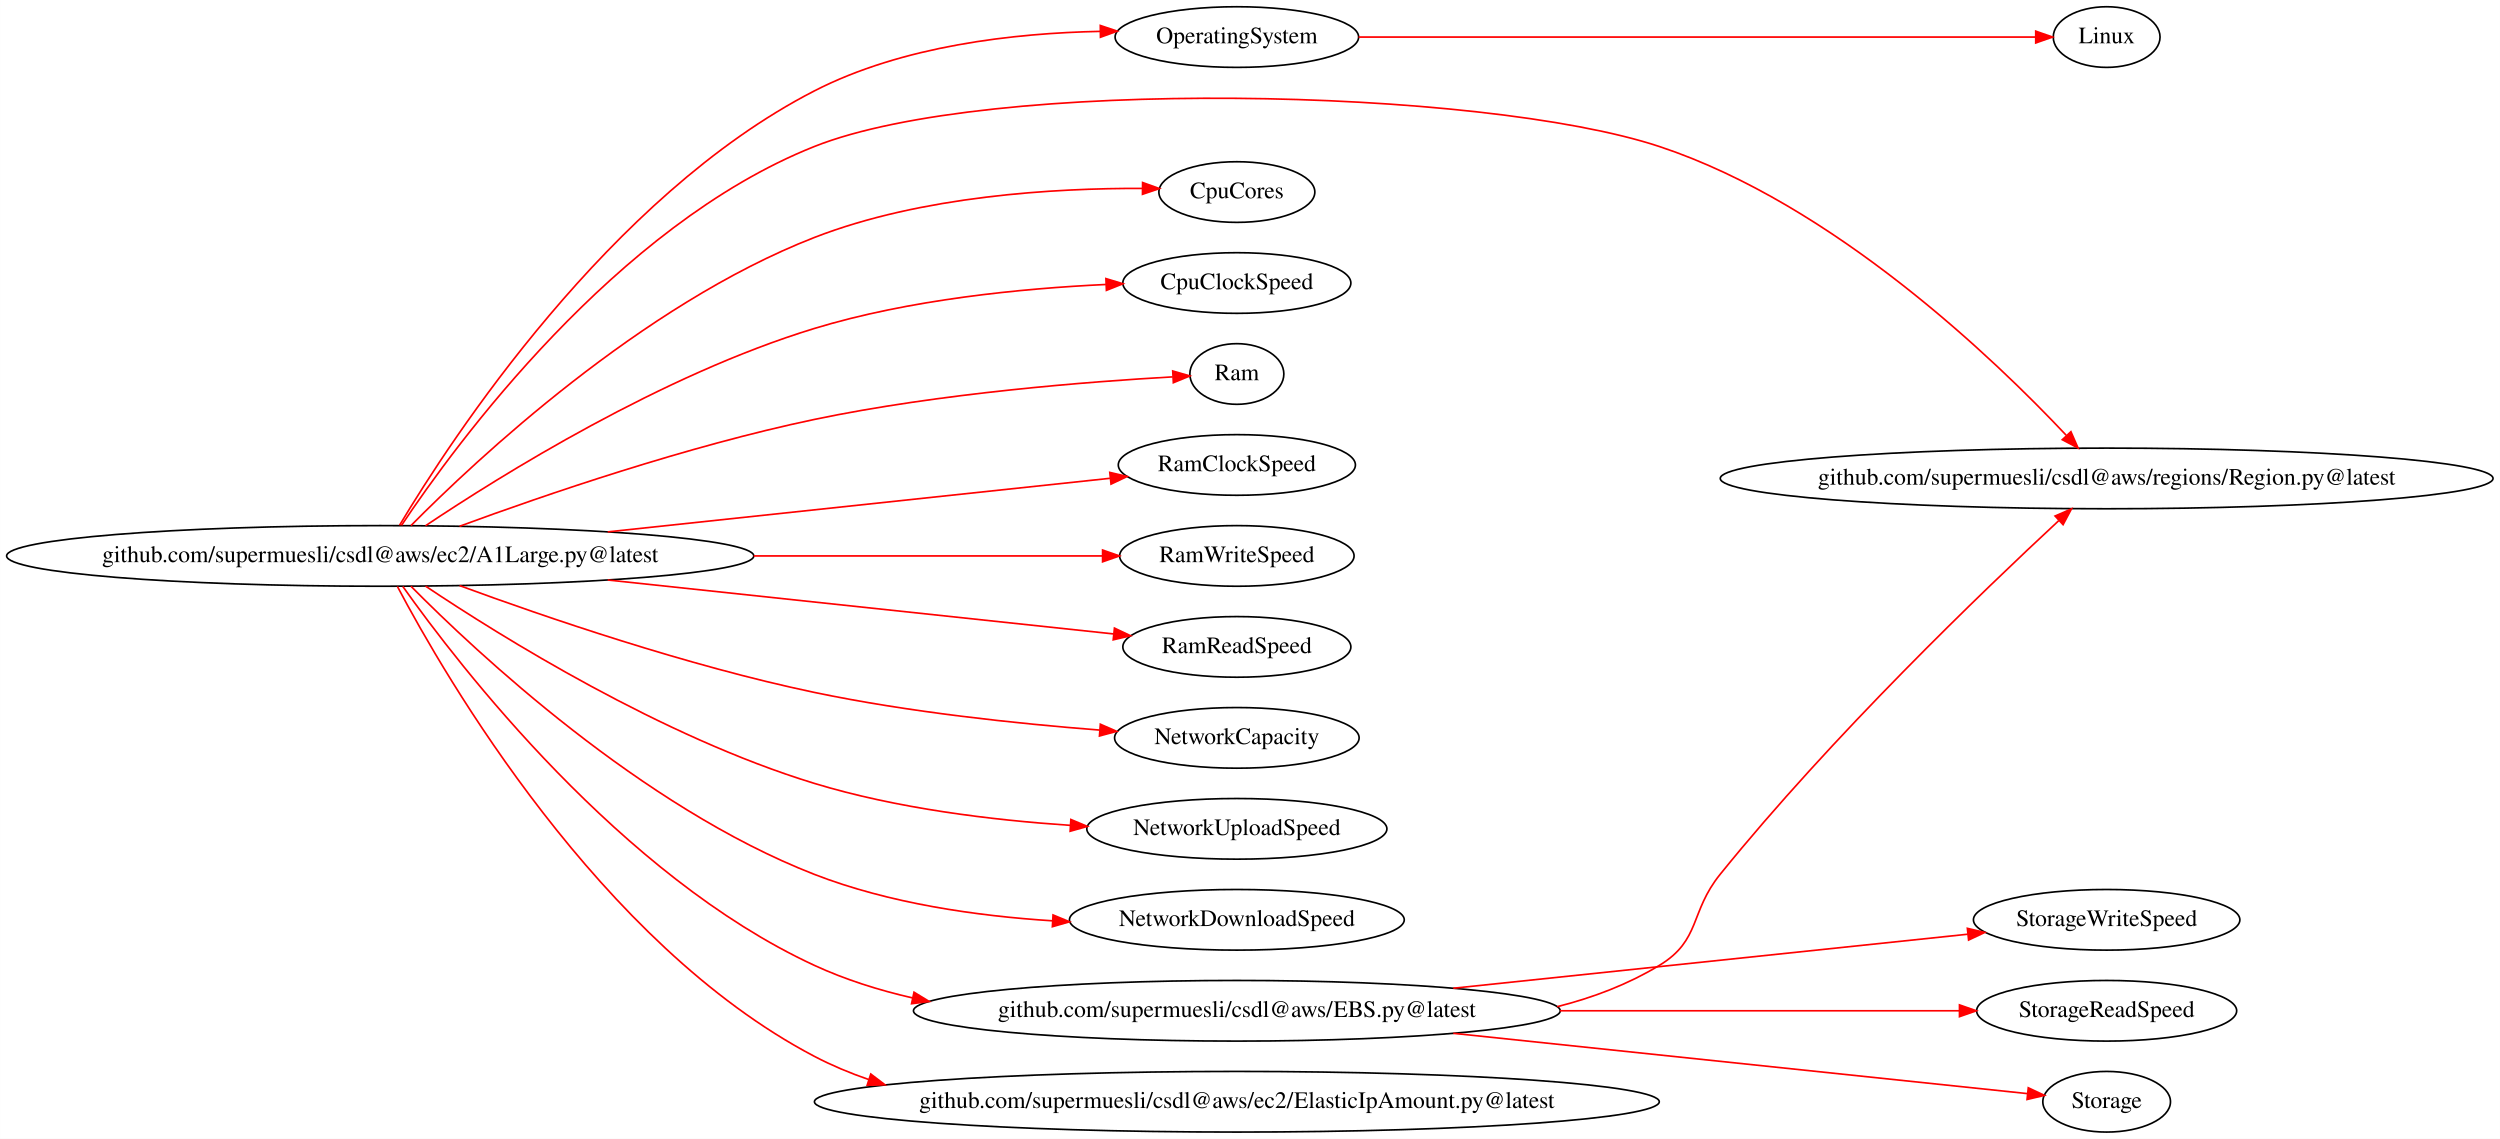
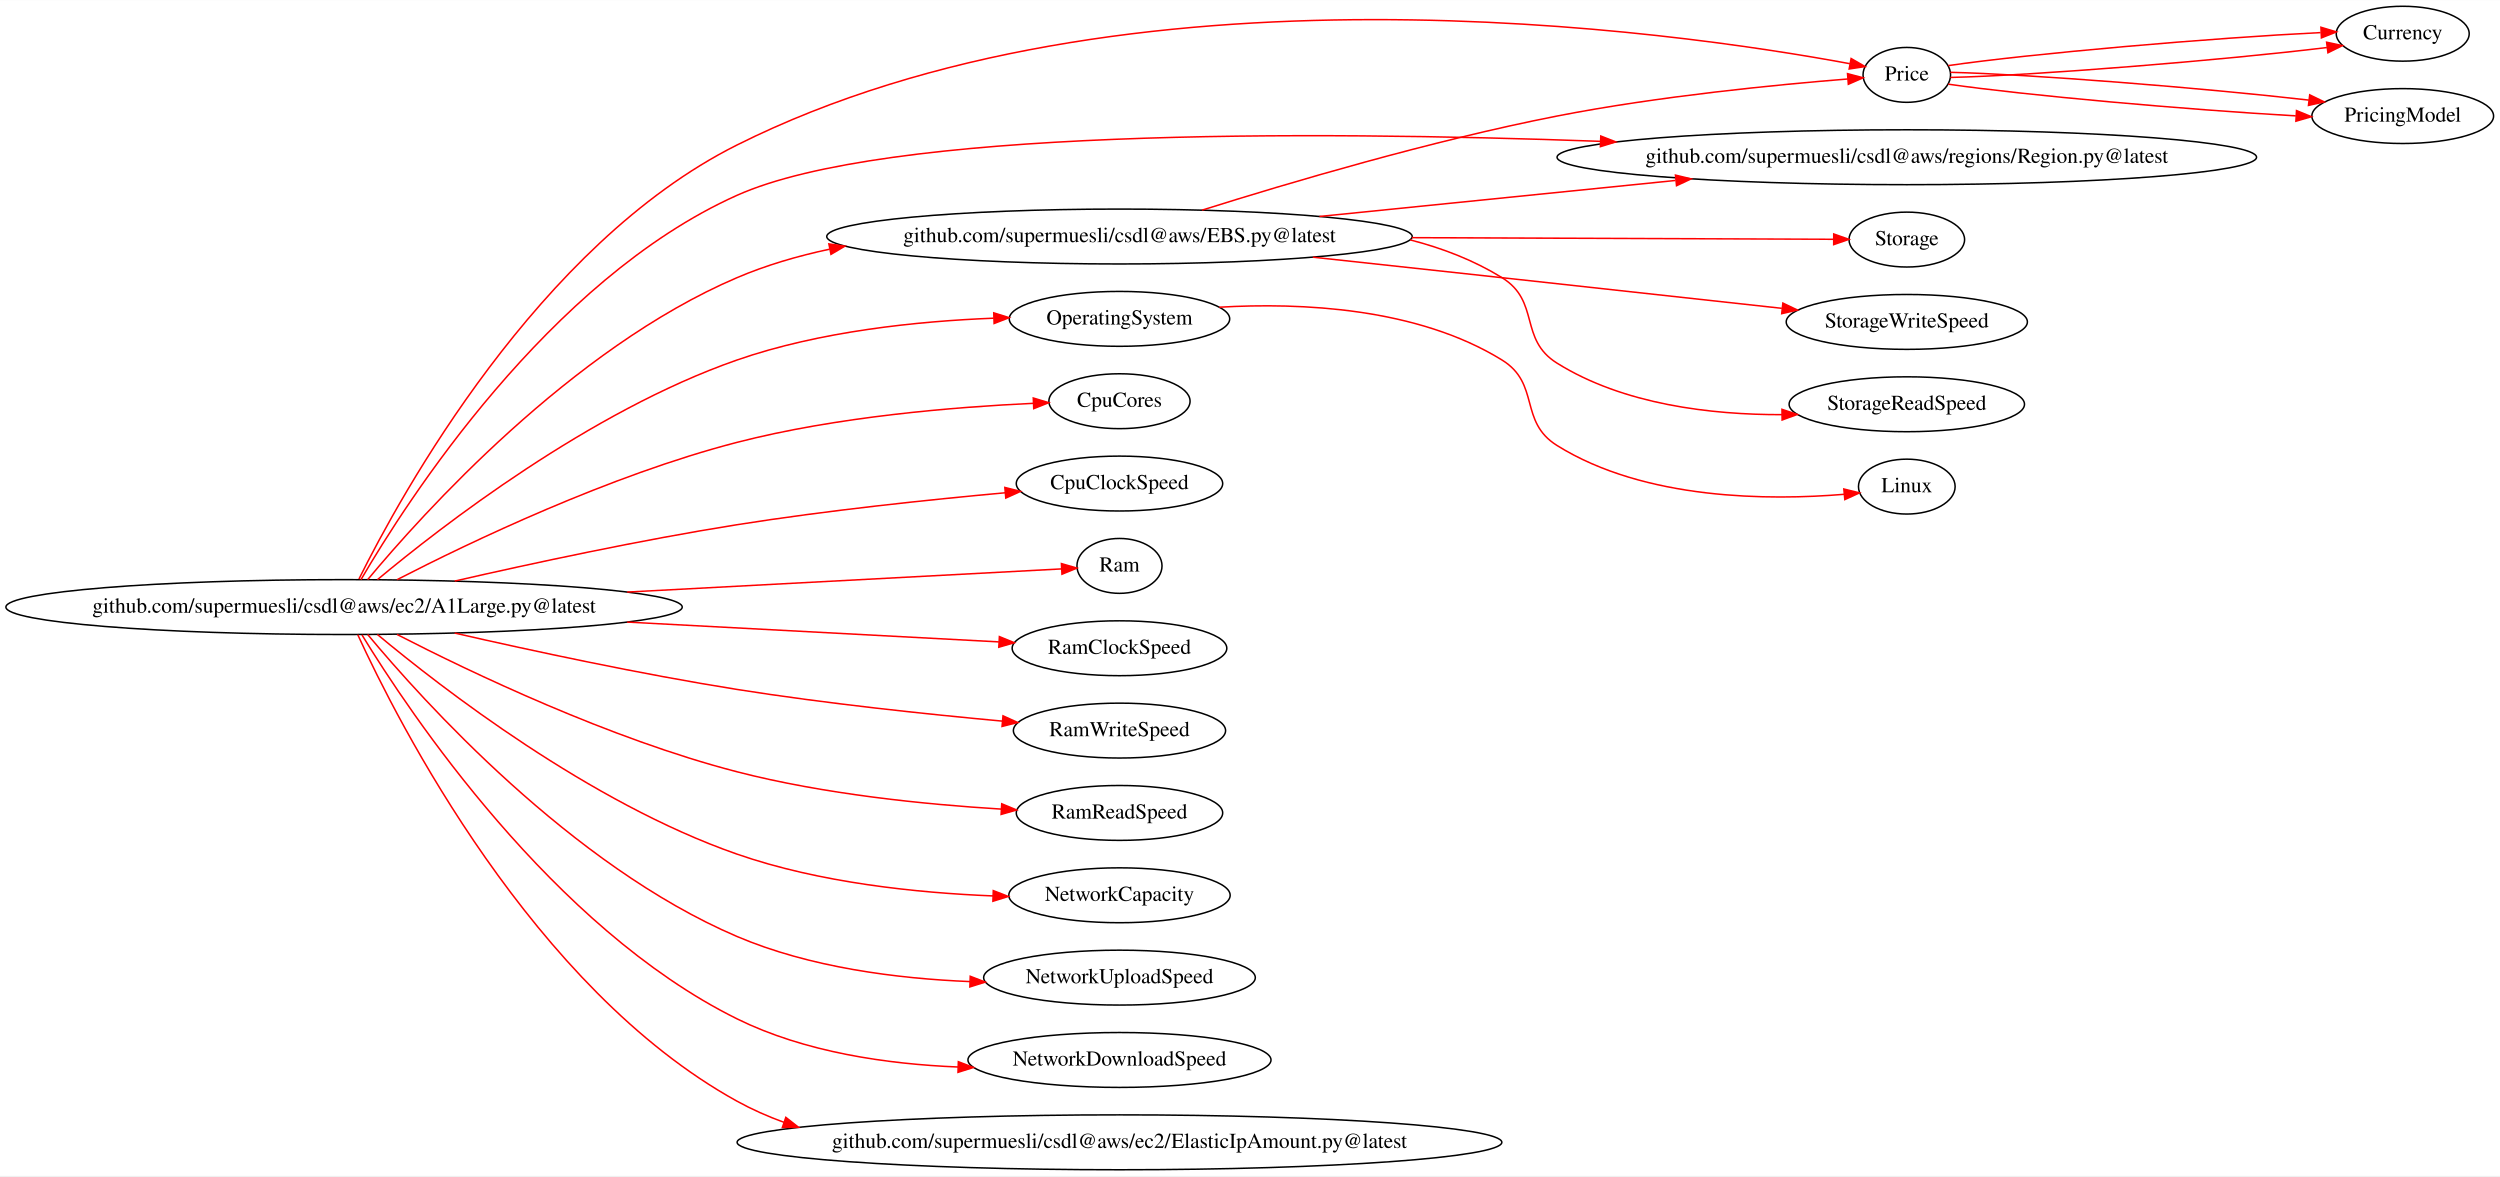
- <svg xmlns="http://www.w3.org/2000/svg" width="1484pt" height="676pt" viewBox="0.00 0.00 1483.88 676.00">
-   <g id="graph0" class="graph" transform="scale(1 1) rotate(0) translate(4 672)">
-     <polygon fill="white" stroke="none" points="-4,4 -4,-672 1479.88,-672 1479.88,4 -4,4" />
+ <svg xmlns="http://www.w3.org/2000/svg" width="1639pt" height="771pt" viewBox="0.00 0.00 1639.46 771.00">
+   <g id="graph0" class="graph" transform="scale(1 1) rotate(0) translate(4 767)">
+     <polygon fill="white" stroke="none" points="-4,4 -4,-767 1635.46,-767 1635.46,4 -4,4" />
    <g id="node1" class="node">
-       <ellipse fill="none" stroke="black" cx="221.63" cy="-342" rx="221.761" ry="18" />
-       <text text-anchor="middle" x="221.63" y="-338.3" font-family="Times,serif" font-size="14.00">github.com/supermuesli/csdl@aws/ec2/A1Large.py@latest</text>
+       <ellipse fill="none" stroke="black" cx="221.63" cy="-369" rx="221.761" ry="18" />
+       <text text-anchor="middle" x="221.63" y="-365.3" font-family="Times,serif" font-size="14.00">github.com/supermuesli/csdl@aws/ec2/A1Large.py@latest</text>
    </g>
    <g id="node2" class="node">
-       <ellipse fill="none" stroke="black" cx="1246.45" cy="-388" rx="229.359" ry="18" />
-       <text text-anchor="middle" x="1246.45" y="-384.3" font-family="Times,serif" font-size="14.00">github.com/supermuesli/csdl@aws/regions/Region.py@latest</text>
+       <ellipse fill="none" stroke="black" cx="1246.45" cy="-718" rx="28.695" ry="18" />
+       <text text-anchor="middle" x="1246.45" y="-714.3" font-family="Times,serif" font-size="14.00">Price</text>
    </g>
    <g id="edge1" class="edge">
-       <path fill="none" stroke="red" d="M234.268,-360.134C266.3,-408.128 361.265,-537.999 479.261,-585 582.847,-626.261 875.18,-620.09 981.016,-585 1084.31,-550.754 1180,-458.75 1222.43,-413.643" />
-       <polygon fill="red" stroke="red" points="1225.24,-415.756 1229.48,-406.048 1220.11,-410.992 1225.24,-415.756" />
-     </g>
-     <g id="node3" class="node">
-       <ellipse fill="none" stroke="black" cx="730.138" cy="-650" rx="72.287" ry="18" />
-       <text text-anchor="middle" x="730.138" y="-646.3" font-family="Times,serif" font-size="14.00">OperatingSystem</text>
-     </g>
-     <g id="edge2" class="edge">
-       <path fill="none" stroke="red" d="M233.105,-360.175C263.548,-411.096 357.624,-555.513 479.261,-618 531.597,-644.886 597.934,-652.351 649.103,-653.383" />
-       <polygon fill="red" stroke="red" points="649.083,-656.883 659.125,-653.507 649.17,-649.883 649.083,-656.883" />
+       <path fill="none" stroke="red" d="M231.379,-387.369C258.766,-442.499 348.877,-606.748 479.261,-672 732.914,-798.944 1094.45,-746.59 1209.11,-725.338" />
+       <polygon fill="red" stroke="red" points="1209.94,-728.743 1219.11,-723.445 1208.64,-721.865 1209.94,-728.743" />
    </g>
    <g id="node5" class="node">
-       <ellipse fill="none" stroke="black" cx="730.138" cy="-558" rx="46.292" ry="18" />
-       <text text-anchor="middle" x="730.138" y="-554.3" font-family="Times,serif" font-size="14.00">CpuCores</text>
+       <ellipse fill="none" stroke="black" cx="1246.45" cy="-664" rx="229.359" ry="18" />
+       <text text-anchor="middle" x="1246.45" y="-660.3" font-family="Times,serif" font-size="14.00">github.com/supermuesli/csdl@aws/regions/Region.py@latest</text>
    </g>
    <g id="edge4" class="edge">
-       <path fill="none" stroke="red" d="M239.871,-359.996C278.494,-399.007 376.648,-491.058 479.261,-531 542.922,-555.781 622.176,-560.35 674.14,-560.16" />
-       <polygon fill="red" stroke="red" points="674.19,-563.66 684.156,-560.063 674.122,-556.66 674.19,-563.66" />
+       <path fill="none" stroke="red" d="M232.72,-386.999C262.485,-438.032 355.645,-583.544 479.261,-639 576.635,-682.683 852.718,-681.445 1045.37,-674.425" />
+       <polygon fill="red" stroke="red" points="1045.77,-677.913 1055.63,-674.043 1045.51,-670.918 1045.77,-677.913" />
    </g>
    <g id="node6" class="node">
-       <ellipse fill="none" stroke="black" cx="730.138" cy="-504" rx="67.688" ry="18" />
-       <text text-anchor="middle" x="730.138" y="-500.3" font-family="Times,serif" font-size="14.00">CpuClockSpeed</text>
+       <ellipse fill="none" stroke="black" cx="730.138" cy="-558" rx="72.287" ry="18" />
+       <text text-anchor="middle" x="730.138" y="-554.3" font-family="Times,serif" font-size="14.00">OperatingSystem</text>
    </g>
    <g id="edge5" class="edge">
-       <path fill="none" stroke="red" d="M248.527,-359.911C293.275,-389.848 388.972,-449.47 479.261,-477 535.684,-494.204 602.197,-500.767 652.409,-503.13" />
-       <polygon fill="red" stroke="red" points="652.407,-506.633 662.546,-503.561 652.704,-499.64 652.407,-506.633" />
-     </g>
-     <g id="node7" class="node">
-       <ellipse fill="none" stroke="black" cx="730.138" cy="-450" rx="27.895" ry="18" />
-       <text text-anchor="middle" x="730.138" y="-446.3" font-family="Times,serif" font-size="14.00">Ram</text>
-     </g>
-     <g id="edge6" class="edge">
-       <path fill="none" stroke="red" d="M268.72,-359.602C319.526,-378.28 404.041,-407.228 479.261,-423 553.86,-438.642 642.998,-445.508 692.099,-448.293" />
-       <polygon fill="red" stroke="red" points="692.065,-451.796 702.24,-448.841 692.443,-444.806 692.065,-451.796" />
+       <path fill="none" stroke="red" d="M243.513,-386.984C285.131,-421.672 382.74,-497.36 479.261,-531 533.42,-549.876 597.839,-556.486 647.704,-558.45" />
+       <polygon fill="red" stroke="red" points="647.682,-561.951 657.795,-558.792 647.919,-554.955 647.682,-561.951" />
    </g>
    <g id="node8" class="node">
-       <ellipse fill="none" stroke="black" cx="730.138" cy="-396" rx="70.388" ry="18" />
-       <text text-anchor="middle" x="730.138" y="-392.3" font-family="Times,serif" font-size="14.00">RamClockSpeed</text>
+       <ellipse fill="none" stroke="black" cx="730.138" cy="-504" rx="46.292" ry="18" />
+       <text text-anchor="middle" x="730.138" y="-500.3" font-family="Times,serif" font-size="14.00">CpuCores</text>
    </g>
    <g id="edge7" class="edge">
-       <path fill="none" stroke="red" d="M356.704,-356.294C452.071,-366.461 576.646,-379.742 654.786,-388.073" />
-       <polygon fill="red" stroke="red" points="654.708,-391.585 665.023,-389.164 655.45,-384.624 654.708,-391.585" />
+       <path fill="none" stroke="red" d="M256.385,-386.971C304.427,-411.663 395.957,-455.464 479.261,-477 544.67,-493.91 622.364,-500.242 673.556,-502.605" />
+       <polygon fill="red" stroke="red" points="673.606,-506.111 683.746,-503.04 673.904,-499.117 673.606,-506.111" />
    </g>
    <g id="node9" class="node">
-       <ellipse fill="none" stroke="black" cx="730.138" cy="-342" rx="69.588" ry="18" />
-       <text text-anchor="middle" x="730.138" y="-338.3" font-family="Times,serif" font-size="14.00">RamWriteSpeed</text>
+       <ellipse fill="none" stroke="black" cx="730.138" cy="-450" rx="67.688" ry="18" />
+       <text text-anchor="middle" x="730.138" y="-446.3" font-family="Times,serif" font-size="14.00">CpuClockSpeed</text>
    </g>
    <g id="edge8" class="edge">
-       <path fill="none" stroke="red" d="M443.319,-342C517.103,-342 594.638,-342 650.307,-342" />
-       <polygon fill="red" stroke="red" points="650.442,-345.5 660.442,-342 650.441,-338.5 650.442,-345.5" />
+       <path fill="none" stroke="red" d="M294.178,-386.055C345.459,-397.789 416.308,-413.001 479.261,-423 538.123,-432.349 605.308,-439.408 655.177,-443.959" />
+       <polygon fill="red" stroke="red" points="654.956,-447.453 665.23,-444.864 655.584,-440.481 654.956,-447.453" />
    </g>
    <g id="node10" class="node">
-       <ellipse fill="none" stroke="black" cx="730.138" cy="-288" rx="67.688" ry="18" />
-       <text text-anchor="middle" x="730.138" y="-284.3" font-family="Times,serif" font-size="14.00">RamReadSpeed</text>
+       <ellipse fill="none" stroke="black" cx="730.138" cy="-396" rx="27.895" ry="18" />
+       <text text-anchor="middle" x="730.138" y="-392.3" font-family="Times,serif" font-size="14.00">Ram</text>
    </g>
    <g id="edge9" class="edge">
-       <path fill="none" stroke="red" d="M356.704,-327.706C452.912,-317.449 578.847,-304.023 656.843,-295.708" />
-       <polygon fill="red" stroke="red" points="657.479,-299.16 667.052,-294.619 656.737,-292.199 657.479,-299.16" />
+       <path fill="none" stroke="red" d="M407.283,-378.843C511.568,-384.402 632.639,-390.856 692.186,-394.03" />
+       <polygon fill="red" stroke="red" points="692.057,-397.528 702.229,-394.566 692.43,-390.538 692.057,-397.528" />
    </g>
    <g id="node11" class="node">
-       <ellipse fill="none" stroke="black" cx="730.138" cy="-234" rx="72.588" ry="18" />
-       <text text-anchor="middle" x="730.138" y="-230.3" font-family="Times,serif" font-size="14.00">NetworkCapacity</text>
+       <ellipse fill="none" stroke="black" cx="730.138" cy="-342" rx="70.388" ry="18" />
+       <text text-anchor="middle" x="730.138" y="-338.3" font-family="Times,serif" font-size="14.00">RamClockSpeed</text>
    </g>
    <g id="edge10" class="edge">
-       <path fill="none" stroke="red" d="M268.72,-324.398C319.526,-305.72 404.041,-276.772 479.261,-261 535.178,-249.275 599.263,-242.481 648.534,-238.641" />
-       <polygon fill="red" stroke="red" points="649.106,-242.108 658.814,-237.866 648.579,-235.128 649.106,-242.108" />
+       <path fill="none" stroke="red" d="M407.283,-359.157C491.283,-354.679 586.174,-349.621 651.03,-346.164" />
+       <polygon fill="red" stroke="red" points="651.376,-349.65 661.175,-345.623 651.003,-342.66 651.376,-349.65" />
    </g>
    <g id="node12" class="node">
-       <ellipse fill="none" stroke="black" cx="730.138" cy="-180" rx="89.084" ry="18" />
-       <text text-anchor="middle" x="730.138" y="-176.3" font-family="Times,serif" font-size="14.00">NetworkUploadSpeed</text>
+       <ellipse fill="none" stroke="black" cx="730.138" cy="-288" rx="69.588" ry="18" />
+       <text text-anchor="middle" x="730.138" y="-284.3" font-family="Times,serif" font-size="14.00">RamWriteSpeed</text>
    </g>
    <g id="edge11" class="edge">
-       <path fill="none" stroke="red" d="M248.527,-324.089C293.275,-294.152 388.972,-234.53 479.261,-207 528.06,-192.121 584.407,-185.201 631.228,-182.074" />
-       <polygon fill="red" stroke="red" points="631.61,-185.557 641.374,-181.445 631.177,-178.57 631.61,-185.557" />
+       <path fill="none" stroke="red" d="M294.178,-351.945C345.459,-340.211 416.308,-324.999 479.261,-315 537.417,-305.763 603.698,-298.762 653.377,-294.206" />
+       <polygon fill="red" stroke="red" points="653.756,-297.686 663.4,-293.299 653.125,-290.714 653.756,-297.686" />
    </g>
    <g id="node13" class="node">
-       <ellipse fill="none" stroke="black" cx="730.138" cy="-126" rx="99.382" ry="18" />
-       <text text-anchor="middle" x="730.138" y="-122.3" font-family="Times,serif" font-size="14.00">NetworkDownloadSpeed</text>
+       <ellipse fill="none" stroke="black" cx="730.138" cy="-234" rx="67.688" ry="18" />
+       <text text-anchor="middle" x="730.138" y="-230.3" font-family="Times,serif" font-size="14.00">RamReadSpeed</text>
    </g>
    <g id="edge12" class="edge">
-       <path fill="none" stroke="red" d="M239.871,-324.004C278.494,-284.993 376.648,-192.942 479.261,-153 523.679,-135.71 575.688,-128.259 620.722,-125.399" />
-       <polygon fill="red" stroke="red" points="621.029,-128.888 630.814,-124.827 620.632,-121.899 621.029,-128.888" />
+       <path fill="none" stroke="red" d="M256.385,-351.029C304.427,-326.337 395.957,-282.536 479.261,-261 536.272,-246.261 602.615,-239.559 652.608,-236.515" />
+       <polygon fill="red" stroke="red" points="652.917,-240.003 662.7,-235.937 652.516,-233.015 652.917,-240.003" />
    </g>
    <g id="node14" class="node">
-       <ellipse fill="none" stroke="black" cx="730.138" cy="-72" rx="191.966" ry="18" />
-       <text text-anchor="middle" x="730.138" y="-68.3" font-family="Times,serif" font-size="14.00">github.com/supermuesli/csdl@aws/EBS.py@latest</text>
+       <ellipse fill="none" stroke="black" cx="730.138" cy="-180" rx="72.588" ry="18" />
+       <text text-anchor="middle" x="730.138" y="-176.3" font-family="Times,serif" font-size="14.00">NetworkCapacity</text>
    </g>
    <g id="edge13" class="edge">
-       <path fill="none" stroke="red" d="M235.044,-323.88C268.267,-277.06 364.521,-152.022 479.261,-99 497.557,-90.545 517.386,-84.262 537.598,-79.643" />
-       <polygon fill="red" stroke="red" points="538.504,-83.028 547.547,-77.507 537.035,-76.184 538.504,-83.028" />
+       <path fill="none" stroke="red" d="M243.513,-351.016C285.131,-316.328 382.74,-240.64 479.261,-207 533.227,-188.191 597.381,-181.561 647.171,-179.571" />
+       <polygon fill="red" stroke="red" points="647.376,-183.066 657.249,-179.223 647.135,-176.07 647.376,-183.066" />
    </g>
-     <g id="node18" class="node">
+     <g id="node15" class="node">
+       <ellipse fill="none" stroke="black" cx="730.138" cy="-126" rx="89.084" ry="18" />
+       <text text-anchor="middle" x="730.138" y="-122.3" font-family="Times,serif" font-size="14.00">NetworkUploadSpeed</text>
+     </g>
+     <g id="edge14" class="edge">
+       <path fill="none" stroke="red" d="M237.095,-351.029C272.876,-308.046 370.544,-199.432 479.261,-153 527.026,-132.6 584.396,-125.334 632.111,-123.398" />
+       <polygon fill="red" stroke="red" points="632.262,-126.895 642.14,-123.063 632.028,-119.898 632.262,-126.895" />
+     </g>
+     <g id="node16" class="node">
+       <ellipse fill="none" stroke="black" cx="730.138" cy="-72" rx="99.382" ry="18" />
+       <text text-anchor="middle" x="730.138" y="-68.3" font-family="Times,serif" font-size="14.00">NetworkDownloadSpeed</text>
+     </g>
+     <g id="edge15" class="edge">
+       <path fill="none" stroke="red" d="M233.373,-350.736C264.175,-300.279 358.391,-158.766 479.261,-99 523.626,-77.063 577.732,-69.265 624.237,-67.383" />
+       <polygon fill="red" stroke="red" points="624.461,-70.878 634.345,-67.061 624.238,-63.881 624.461,-70.878" />
+     </g>
+     <g id="node17" class="node">
+       <ellipse fill="none" stroke="black" cx="730.138" cy="-612" rx="191.966" ry="18" />
+       <text text-anchor="middle" x="730.138" y="-608.3" font-family="Times,serif" font-size="14.00">github.com/supermuesli/csdl@aws/EBS.py@latest</text>
+     </g>
+     <g id="edge16" class="edge">
+       <path fill="none" stroke="red" d="M237.095,-386.971C272.876,-429.954 370.544,-538.568 479.261,-585 498.4,-593.174 519.081,-599.24 540.066,-603.699" />
+       <polygon fill="red" stroke="red" points="539.561,-607.167 550.054,-605.698 540.936,-600.303 539.561,-607.167" />
+     </g>
+     <g id="node21" class="node">
      <ellipse fill="none" stroke="black" cx="730.138" cy="-18" rx="250.756" ry="18" />
      <text text-anchor="middle" x="730.138" y="-14.3" font-family="Times,serif" font-size="14.00">github.com/supermuesli/csdl@aws/ec2/ElasticIpAmount.py@latest</text>
    </g>
+     <g id="edge24" class="edge">
+       <path fill="none" stroke="red" d="M230.593,-350.898C256.647,-294.106 345.443,-118.849 479.261,-45 489.085,-39.578 499.457,-34.973 510.168,-31.076" />
+       <polygon fill="red" stroke="red" points="511.333,-34.377 519.663,-27.83 509.068,-27.753 511.333,-34.377" />
+     </g>
+     <g id="node3" class="node">
+       <ellipse fill="none" stroke="black" cx="1571.67" cy="-745" rx="43.592" ry="18" />
+       <text text-anchor="middle" x="1571.67" y="-741.3" font-family="Times,serif" font-size="14.00">Currency</text>
+     </g>
+     <g id="edge2" class="edge">
+       <path fill="none" stroke="red" d="M1275,-716.322C1329.82,-717.584 1453.17,-727.55 1521.96,-735.937" />
+       <polygon fill="red" stroke="red" points="1521.75,-739.438 1532.11,-737.214 1522.63,-732.492 1521.75,-739.438" />
+     </g>
    <g id="edge18" class="edge">
-       <path fill="none" stroke="red" d="M231.827,-323.884C260.153,-270.236 351.917,-111.768 479.261,-45 489.601,-39.578 500.51,-34.995 511.755,-31.134" />
-       <polygon fill="red" stroke="red" points="512.835,-34.463 521.275,-28.058 510.683,-27.802 512.835,-34.463" />
+       <path fill="none" stroke="red" d="M1273.62,-724.081C1326.66,-731.841 1447.69,-742.369 1517.8,-745.732" />
+       <polygon fill="red" stroke="red" points="1518.03,-749.246 1528.18,-746.192 1518.34,-742.253 1518.03,-749.246" />
    </g>
    <g id="node4" class="node">
-       <ellipse fill="none" stroke="black" cx="1246.45" cy="-650" rx="31.695" ry="18" />
-       <text text-anchor="middle" x="1246.45" y="-646.3" font-family="Times,serif" font-size="14.00">Linux</text>
+       <ellipse fill="none" stroke="black" cx="1571.67" cy="-691" rx="59.59" ry="18" />
+       <text text-anchor="middle" x="1571.67" y="-687.3" font-family="Times,serif" font-size="14.00">PricingModel</text>
    </g>
    <g id="edge3" class="edge">
-       <path fill="none" stroke="red" d="M802.38,-650C911.566,-650 1116.81,-650 1204.28,-650" />
-       <polygon fill="red" stroke="red" points="1204.35,-653.5 1214.35,-650 1204.35,-646.5 1204.35,-653.5" />
+       <path fill="none" stroke="red" d="M1273.62,-711.919C1322.76,-704.73 1430.25,-695.165 1501.55,-691.123" />
+       <polygon fill="red" stroke="red" points="1502,-694.603 1511.79,-690.567 1501.62,-687.614 1502,-694.603" />
    </g>
-     <g id="edge14" class="edge">
-       <path fill="none" stroke="red" d="M920.23,-74.415C941.672,-79.84 962.456,-87.742 981.016,-99 1005.68,-113.959 998.888,-130.564 1017.02,-153 1083.3,-235.036 1173.36,-321.483 1218.01,-362.94" />
-       <polygon fill="red" stroke="red" points="1215.83,-365.69 1225.55,-369.91 1220.58,-360.551 1215.83,-365.69" />
+     <g id="edge19" class="edge">
+       <path fill="none" stroke="red" d="M1275,-719.678C1326.8,-718.485 1439.8,-709.521 1510.13,-701.46" />
+       <polygon fill="red" stroke="red" points="1510.67,-704.922 1520.19,-700.279 1509.85,-697.97 1510.67,-704.922" />
    </g>
-     <g id="node15" class="node">
-       <ellipse fill="none" stroke="black" cx="1246.45" cy="-18" rx="37.894" ry="18" />
-       <text text-anchor="middle" x="1246.45" y="-14.3" font-family="Times,serif" font-size="14.00">Storage</text>
+     <g id="node7" class="node">
+       <ellipse fill="none" stroke="black" cx="1246.45" cy="-448" rx="31.695" ry="18" />
+       <text text-anchor="middle" x="1246.45" y="-444.3" font-family="Times,serif" font-size="14.00">Linux</text>
    </g>
-     <g id="edge15" class="edge">
-       <path fill="none" stroke="red" d="M858.601,-58.617C969.265,-46.998 1123.33,-30.821 1199.32,-22.843" />
-       <polygon fill="red" stroke="red" points="1199.93,-26.299 1209.51,-21.773 1199.2,-19.337 1199.93,-26.299" />
-     </g>
-     <g id="node16" class="node">
-       <ellipse fill="none" stroke="black" cx="1246.45" cy="-126" rx="79.087" ry="18" />
-       <text text-anchor="middle" x="1246.45" y="-122.3" font-family="Times,serif" font-size="14.00">StorageWriteSpeed</text>
-     </g>
-     <g id="edge16" class="edge">
-       <path fill="none" stroke="red" d="M858.601,-85.383C954.124,-95.412 1081.99,-108.838 1164.06,-117.454" />
-       <polygon fill="red" stroke="red" points="1163.77,-120.943 1174.08,-118.507 1164.5,-113.982 1163.77,-120.943" />
-     </g>
-     <g id="node17" class="node">
-       <ellipse fill="none" stroke="black" cx="1246.45" cy="-72" rx="77.187" ry="18" />
-       <text text-anchor="middle" x="1246.45" y="-68.3" font-family="Times,serif" font-size="14.00">StorageReadSpeed</text>
+     <g id="edge6" class="edge">
+       <path fill="none" stroke="red" d="M795.547,-565.644C849.12,-568.764 925.339,-565.408 981.016,-531 1006.19,-515.445 991.925,-490.681 1017.02,-475 1074.75,-438.918 1156.9,-438.921 1205.34,-442.948" />
+       <polygon fill="red" stroke="red" points="1205.15,-446.445 1215.43,-443.887 1205.8,-439.476 1205.15,-446.445" />
    </g>
    <g id="edge17" class="edge">
-       <path fill="none" stroke="red" d="M921.917,-72C1003.32,-72 1094.26,-72 1158.94,-72" />
-       <polygon fill="red" stroke="red" points="1159.09,-75.5 1169.09,-72 1159.09,-68.5 1159.09,-75.5" />
+       <path fill="none" stroke="red" d="M784.302,-629.308C841.276,-647.238 934.653,-674.849 1017.02,-691 1083.55,-704.046 1162.3,-711.663 1207.8,-715.314" />
+       <polygon fill="red" stroke="red" points="1207.57,-718.807 1217.81,-716.096 1208.11,-711.828 1207.57,-718.807" />
+     </g>
+     <g id="edge20" class="edge">
+       <path fill="none" stroke="red" d="M861.252,-625.155C932.307,-632.34 1020.64,-641.271 1094.69,-648.758" />
+       <polygon fill="red" stroke="red" points="1094.74,-652.28 1105.04,-649.804 1095.44,-645.316 1094.74,-652.28" />
+     </g>
+     <g id="node18" class="node">
+       <ellipse fill="none" stroke="black" cx="1246.45" cy="-610" rx="37.894" ry="18" />
+       <text text-anchor="middle" x="1246.45" y="-606.3" font-family="Times,serif" font-size="14.00">Storage</text>
+     </g>
+     <g id="edge21" class="edge">
+       <path fill="none" stroke="red" d="M921.917,-611.258C1021.63,-610.87 1135.65,-610.427 1198.19,-610.184" />
+       <polygon fill="red" stroke="red" points="1198.53,-613.683 1208.52,-610.144 1198.5,-606.683 1198.53,-613.683" />
+     </g>
+     <g id="node19" class="node">
+       <ellipse fill="none" stroke="black" cx="1246.45" cy="-556" rx="79.087" ry="18" />
+       <text text-anchor="middle" x="1246.45" y="-552.3" font-family="Times,serif" font-size="14.00">StorageWriteSpeed</text>
+     </g>
+     <g id="edge22" class="edge">
+       <path fill="none" stroke="red" d="M856.98,-598.442C896.667,-594.156 940.675,-589.392 981.016,-585 1042.57,-578.3 1112.17,-570.664 1164.51,-564.91" />
+       <polygon fill="red" stroke="red" points="1165.18,-568.357 1174.74,-563.785 1164.42,-561.399 1165.18,-568.357" />
+     </g>
+     <g id="node20" class="node">
+       <ellipse fill="none" stroke="black" cx="1246.45" cy="-502" rx="77.187" ry="18" />
+       <text text-anchor="middle" x="1246.45" y="-498.3" font-family="Times,serif" font-size="14.00">StorageReadSpeed</text>
+     </g>
+     <g id="edge23" class="edge">
+       <path fill="none" stroke="red" d="M920.737,-609.802C942.032,-604.328 962.643,-596.355 981.016,-585 1006.19,-569.445 991.925,-544.681 1017.02,-529 1060.63,-501.742 1118.18,-495.077 1164.61,-495.184" />
+       <polygon fill="red" stroke="red" points="1164.59,-498.684 1174.64,-495.312 1164.68,-491.685 1164.59,-498.684" />
    </g>
  </g>
</svg>
